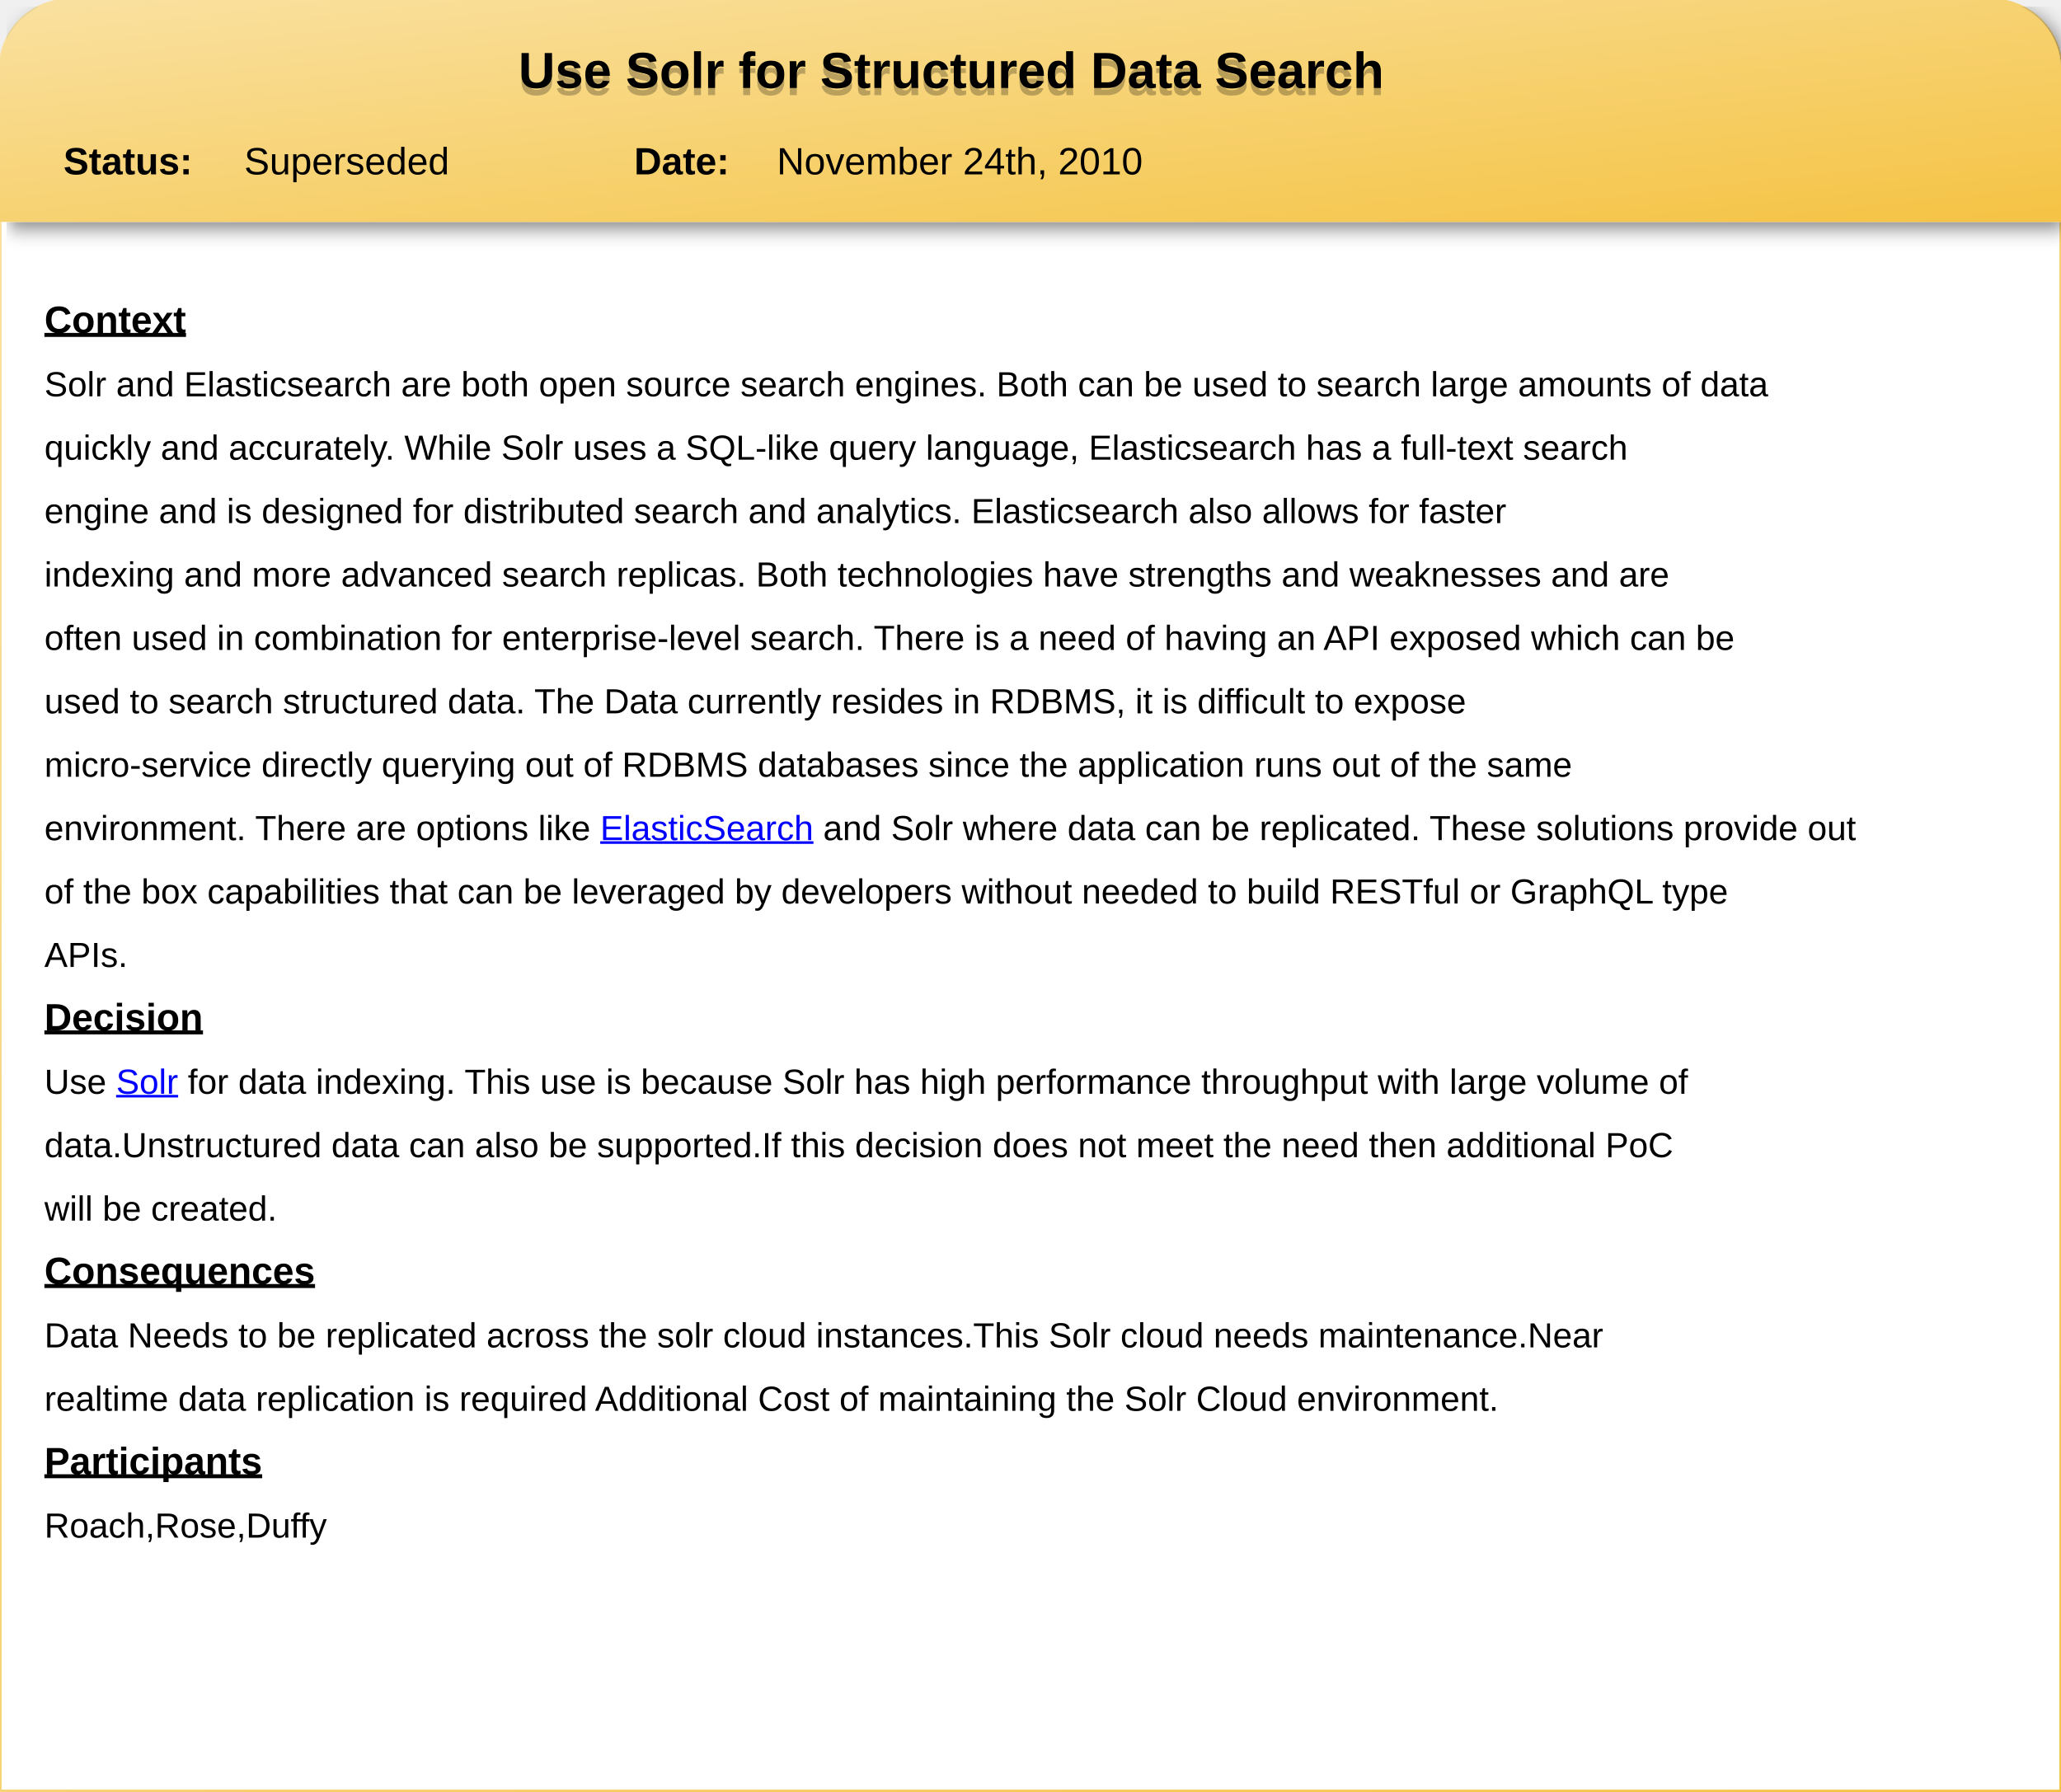
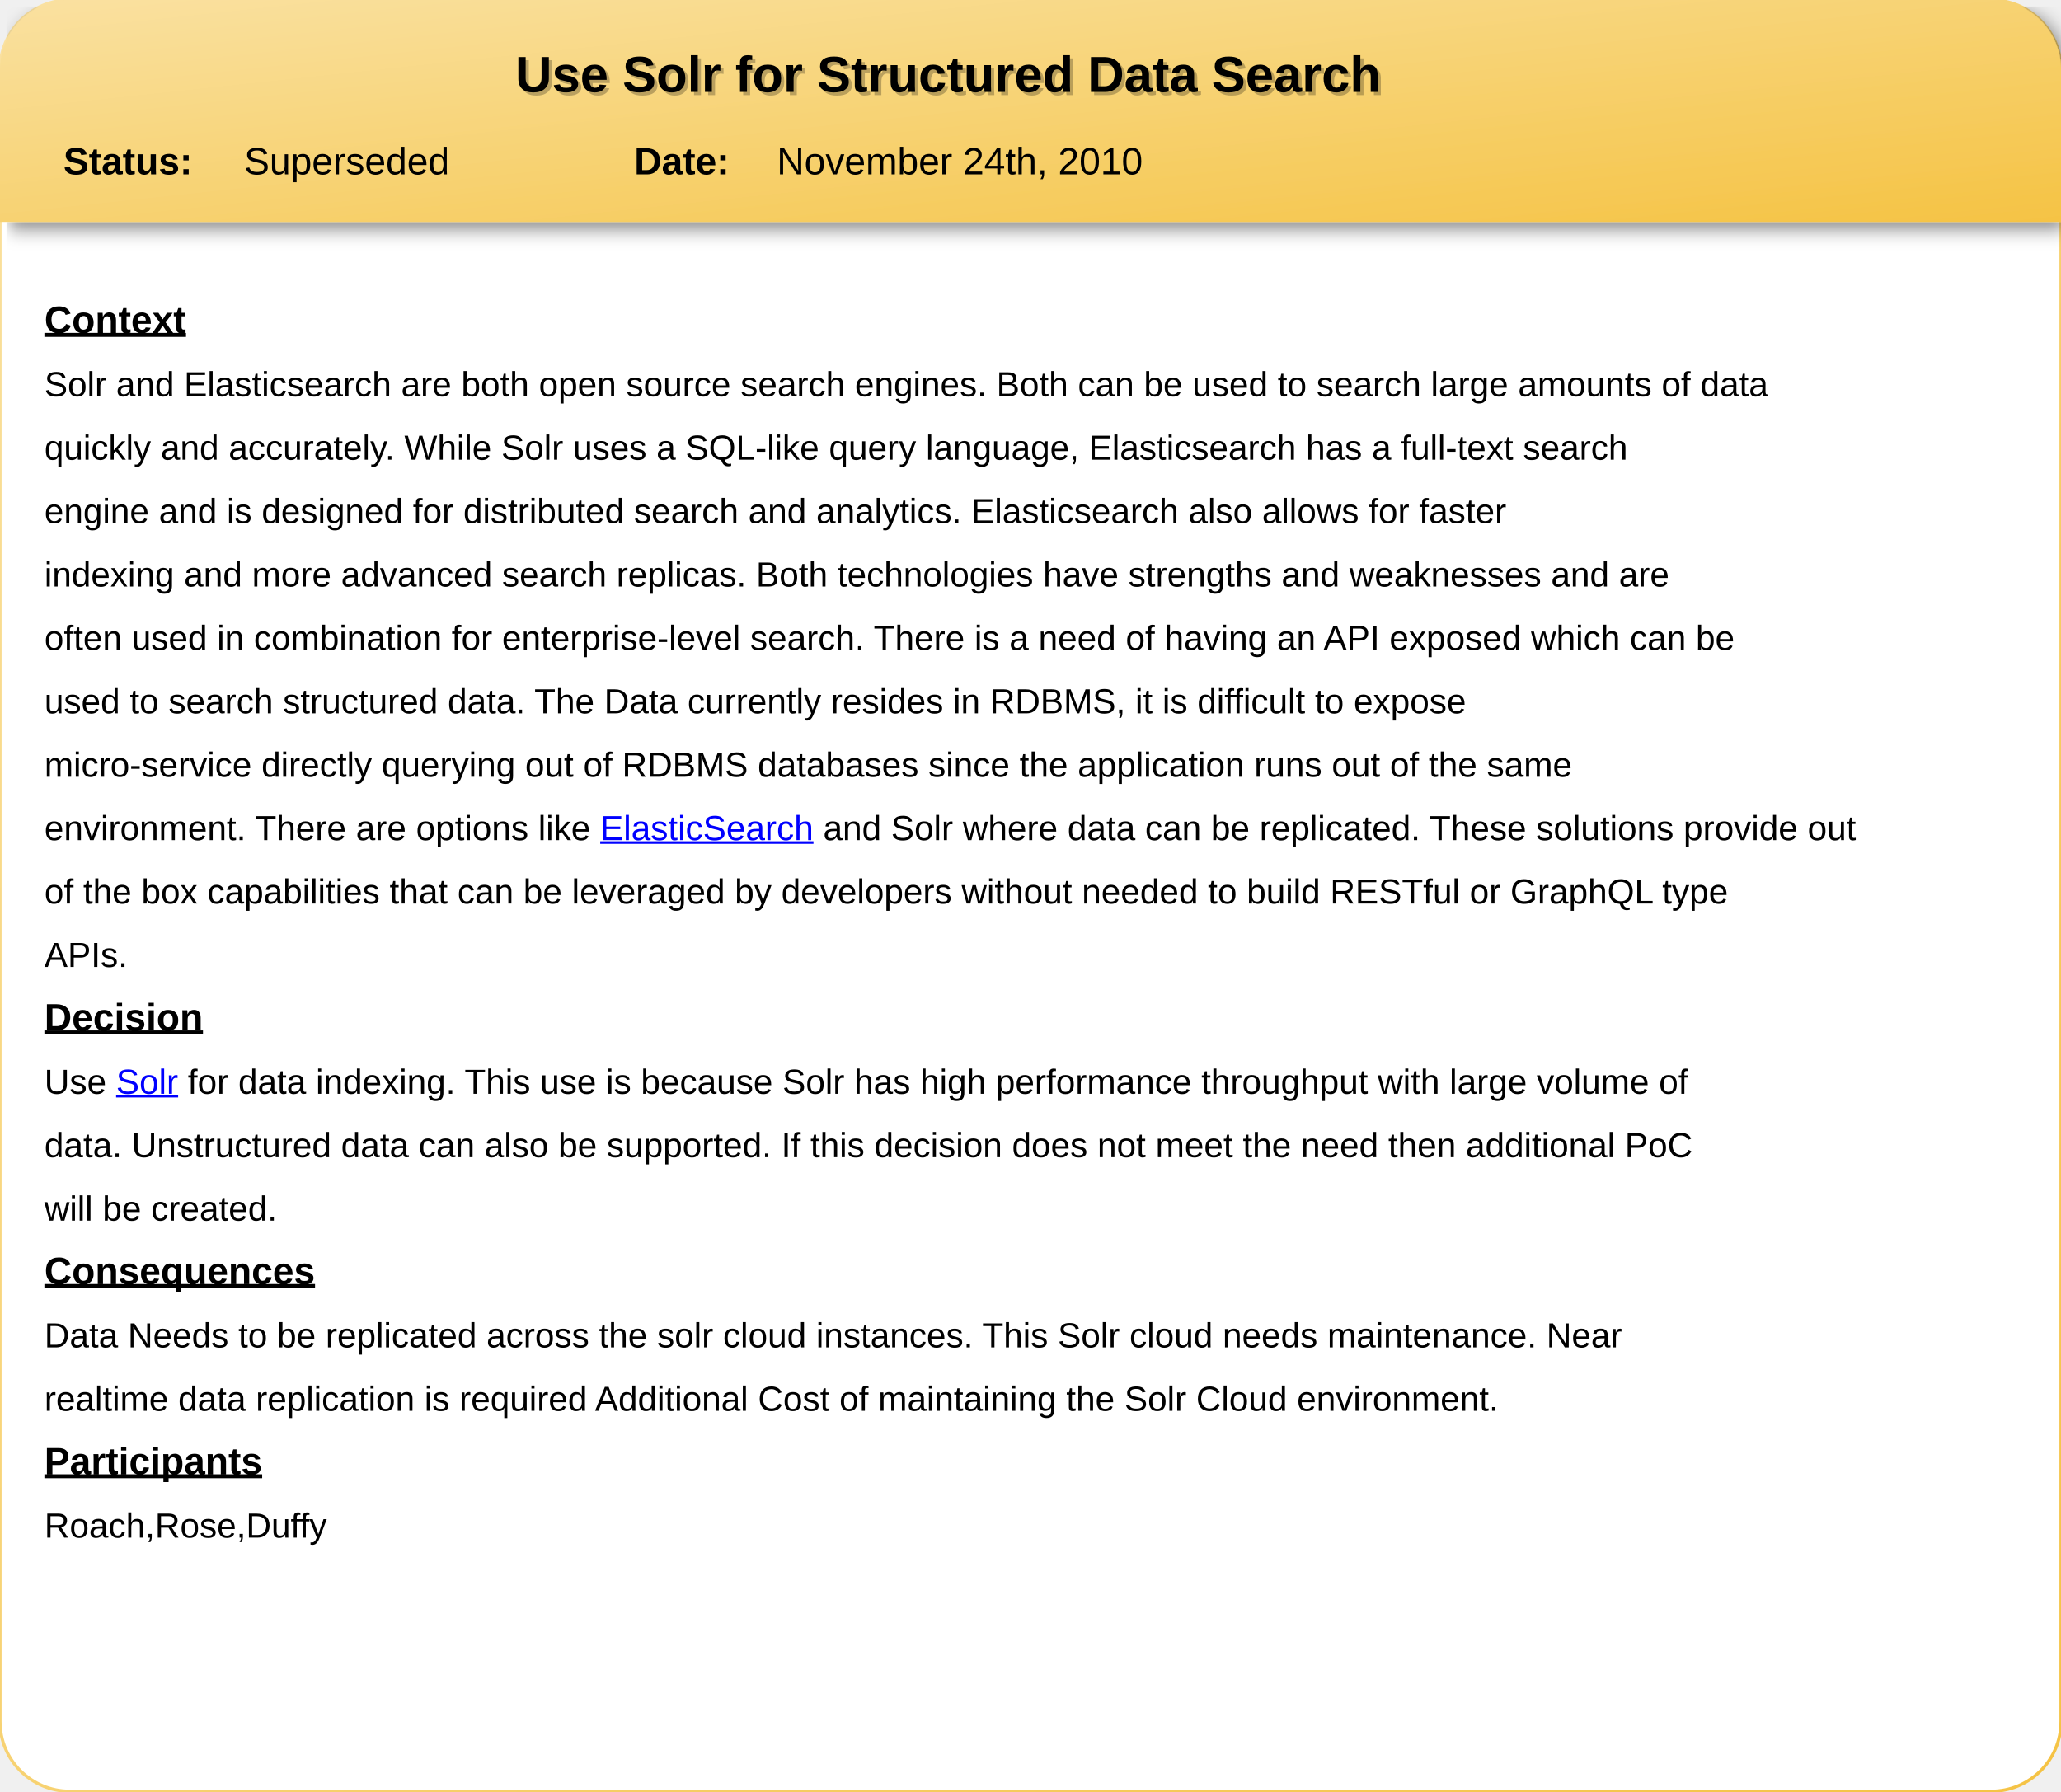
<svg xmlns="http://www.w3.org/2000/svg" xmlns:xlink="http://www.w3.org/1999/xlink" id="adr" font-family="arial" viewBox="0 0 650 565" clip="rect(0, 5, 8, 2)">
  <defs>
    <linearGradient id="Proposed-gradient" x2="1" y2="1">
      <stop offset="0%" stop-color="#94c2e5" />
      <stop offset="50%" stop-color="#5ea4d8" />
      <stop offset="100%" stop-color="#2986cc" />
    </linearGradient>
    <linearGradient id="Accepted-gradient" x2="1" y2="1">
      <stop offset="0%" stop-color="#9bba8e" />
      <stop offset="50%" stop-color="#699855" />
      <stop offset="100%" stop-color="#38761d" />
    </linearGradient>
    <linearGradient id="Superseded-gradient" x2="1" y2="1">
      <stop offset="0%" stop-color="#fae1a1" />
      <stop offset="50%" stop-color="#f7d272" />
      <stop offset="100%" stop-color="#F5C344" />
    </linearGradient>
    <linearGradient id="Deprecated-gradient" x2="1" y2="1">
      <stop offset="0%" stop-color="#f4cccc" />
      <stop offset="50%" stop-color="#efb2b2" />
      <stop offset="100%" stop-color="#EA9999" />
    </linearGradient>
    <linearGradient id="Rejected-gradient" x2="1" y2="1">
      <stop offset="0%" stop-color="#e5a1a4" />
      <stop offset="50%" stop-color="#d87277" />
      <stop offset="100%" stop-color="#CB444A" />
    </linearGradient>
    <filter id="dropshadow" height="130%">
      <feGaussianBlur in="SourceAlpha" stdDeviation="3" />
      <feOffset dx="2" dy="2" result="offsetblur" />
      <feComponentTransfer>
        <feFuncA type="linear" slope="0.5" />
      </feComponentTransfer>
      <feMerge>
        <feMergeNode />
        <feMergeNode in="SourceGraphic" />
      </feMerge>
    </filter>
  </defs>
  <style>
-         .adrlink {
+     .adrlink {
            fill: blue; /* Even for text, SVG uses fill over color */
            text-decoration: underline;
        }

        .adrlink:hover, .adrlink:active {
            outline: dotted 1px blue;
        }
    </style>
-   <path d="M 0 22.0  A 22.0 22.0 0 0 1 22.0 0  L 628.0 0  A 22.0 22.0 0 0 1 650.0 22.0  L 650.0 565.0  A 0.0 0.0 0 0 1 650.0 565.0  L 0.0 565.0  A 0.0 0.0 0 0 1 0 565.0  Z" fill="#ffffff" stroke="url(#Superseded-gradient)" />
+   <path d="M 0 22.0   A 22.0 22.0 0 0 1 22.0 0  L 628.0 0  A 22.0 22.0 0 0 1 650.0 22.0  L 650.0 543.0  A 22.0 22.0 0 0 1 628.0 565.0  L 22.0 565.0  A 22.0 22.0 0 0 1 0 543.0  Z" fill="#ffffff" stroke="url(#Superseded-gradient)" />
  <path d="M 0 22.0   A 22.0 22.0 0 0 1 22.0 0  L 628.0 0  A 22.0 22.0 0 0 1 650.0 22.0  L 650.0 70.0  A 0.0 0.0 0 0 1 650.0 70.0  L 0.0 70.0  A 0.0 0.0 0 0 1 0 70.0  Z" fill="url(#Superseded-gradient)" filter="url(#dropshadow)" />
-   <text x="300" y="30" text-anchor="middle" fill="#000" opacity="0.25" style="font-weight: bold; font-size: 16px;">Use
-         Solr for Structured Data Search
-     </text>
-   <text x="300" y="27.75" text-anchor="middle" style="font-weight: bold; font-size: 16px;">Use Solr for Structured
-         Data Search
-     </text>
+   <text x="300" y="30" text-anchor="middle" fill="#000" opacity="0.25" style="font-weight: bold; font-size: 16px;">Use Solr for Structured Data Search</text>
+   <text x="299" y="29" text-anchor="middle" style="font-weight: bold; font-size: 16px;">Use Solr for Structured Data Search</text>
  <text x="20" y="55" style="font-weight: bold; font-size: 12px;" fill="#000000">Status:</text>
  <text x="77" y="55" style="font-weight: normal; font-size: 12px;" fill="#000000">Superseded</text>
  <text x="200" y="55" style="font-weight: bold; font-size: 12px;" fill="#000000">Date:</text>
  <text x="245" y="55" style="font-size: 12px;" fill="#000000">November 24th, 2010</text>
  <text x="14" y="85" style="font-weight: normal; font-size: 11px;">
    <tspan x="14" dy="20" style="font-weight: bold; font-size: 12px;" text-decoration="underline">Context</tspan>
-     <tspan x="14" dy="20">Solr and Elasticsearch are both open source search engines. Both can be used to search
-             large amounts of data
-         </tspan>
-     <tspan x="14" dy="20">quickly and accurately. While Solr uses a SQL-like query language, Elasticsearch has a
-             full-text search
-         </tspan>
-     <tspan x="14" dy="20">engine and is designed for distributed search and analytics. Elasticsearch also allows for
-             faster
-         </tspan>
-     <tspan x="14" dy="20">indexing and more advanced search replicas. Both technologies have strengths and
-             weaknesses and are
-         </tspan>
-     <tspan x="14" dy="20">often used in combination for enterprise-level search. There is a need of having an API
-             exposed which can be
-         </tspan>
-     <tspan x="14" dy="20">used to search structured data. The Data currently resides in RDBMS, it is difficult to
-             expose
-         </tspan>
-     <tspan x="14" dy="20">micro-service directly querying out of RDBMS databases since the application runs out of
-             the same
-         </tspan>
-     <tspan x="14" dy="20">environment. There are options like
-             <tspan>
-         <a href="https://www.elastic.co" xlink:href="https://www.elastic.co" class="adrlink" target="_top">
-                     ElasticSearch
-                 </a>
-       </tspan>
-             and Solr where data can be replicated. These solutions provide out
-         </tspan>
-     <tspan x="14" dy="20">of the box capabilities that can be leveraged by developers without needed to build
-             RESTful or GraphQL type
-         </tspan>
-     <tspan x="14" dy="20">APIs.</tspan>
+     <tspan x="14" dy="20">Solr and Elasticsearch are both open source search engines. Both can be used to search large amounts of data </tspan>
+     <tspan x="14" dy="20">quickly and accurately. While Solr uses a SQL-like query language, Elasticsearch has a full-text search </tspan>
+     <tspan x="14" dy="20">engine and is designed for distributed search and analytics. Elasticsearch also allows for faster </tspan>
+     <tspan x="14" dy="20">indexing and more advanced search replicas. Both technologies have strengths and weaknesses and are </tspan>
+     <tspan x="14" dy="20">often used in combination for enterprise-level search. There is a need of having an API exposed which can be </tspan>
+     <tspan x="14" dy="20">used to search structured data. The Data currently resides in RDBMS, it is difficult to expose </tspan>
+     <tspan x="14" dy="20">micro-service directly querying out of RDBMS databases since the application runs out of the same </tspan>
+     <tspan x="14" dy="20">environment. There are options like <tspan>
+         <a href="https://www.elastic.co" xlink:href="https://www.elastic.co" class="adrlink" target="_top">ElasticSearch</a>
+       </tspan> and Solr where data can be replicated. These solutions provide out </tspan>
+     <tspan x="14" dy="20">of the box capabilities that can be leveraged by developers without needed to build RESTful or GraphQL type </tspan>
+     <tspan x="14" dy="20">APIs. </tspan>
    <tspan x="14" dy="20" style="font-weight: bold; font-size: 12px;" text-decoration="underline">Decision</tspan>
-     <tspan x="14" dy="20">Use
-             <tspan>
-         <a href="https://solr.apache.org/" xlink:href="https://solr.apache.org/" class="adrlink" target="_top">
-                     Solr
-                 </a>
-       </tspan>
-             for data indexing. This use is because Solr has high performance throughput with large volume of
-         </tspan>
-     <tspan x="14" dy="20">data.Unstructured data can also be supported.If this decision does not meet the need then
-             additional PoC
-         </tspan>
-     <tspan x="14" dy="20">will be created.</tspan>
-     <tspan x="14" dy="20" style="font-weight: bold; font-size: 12px;" text-decoration="underline">Consequences
-         </tspan>
-     <tspan x="14" dy="20">Data Needs to be replicated across the solr cloud instances.This Solr cloud needs
-             maintenance.Near
-         </tspan>
-     <tspan x="14" dy="20">realtime data replication is required Additional Cost of maintaining the Solr Cloud
-             environment.
-         </tspan>
-     <tspan x="14" dy="20" style="font-weight: bold; font-size: 12px;" text-decoration="underline">Participants
-         </tspan>
-     <tspan x="14" dy="20">Roach,Rose,Duffy</tspan>
+     <tspan x="14" dy="20">Use <tspan>
+         <a href="https://solr.apache.org/" xlink:href="https://solr.apache.org/" class="adrlink" target="_top">Solr</a>
+       </tspan> for data indexing. This use is because Solr has high performance throughput with large volume of </tspan>
+     <tspan x="14" dy="20">data. Unstructured data can also be supported. If this decision does not meet the need then additional PoC </tspan>
+     <tspan x="14" dy="20">will be created. </tspan>
+     <tspan x="14" dy="20" style="font-weight: bold; font-size: 12px;" text-decoration="underline">Consequences</tspan>
+     <tspan x="14" dy="20">Data Needs to be replicated across the solr cloud instances. This Solr cloud needs maintenance. Near </tspan>
+     <tspan x="14" dy="20">realtime data replication is required Additional Cost of maintaining the Solr Cloud environment. </tspan>
+     <tspan x="14" dy="20" style="font-weight: bold; font-size: 12px;" text-decoration="underline">Participants</tspan>
+     <tspan x="14" dy="20">Roach,Rose,Duffy </tspan>
  </text>
</svg>
